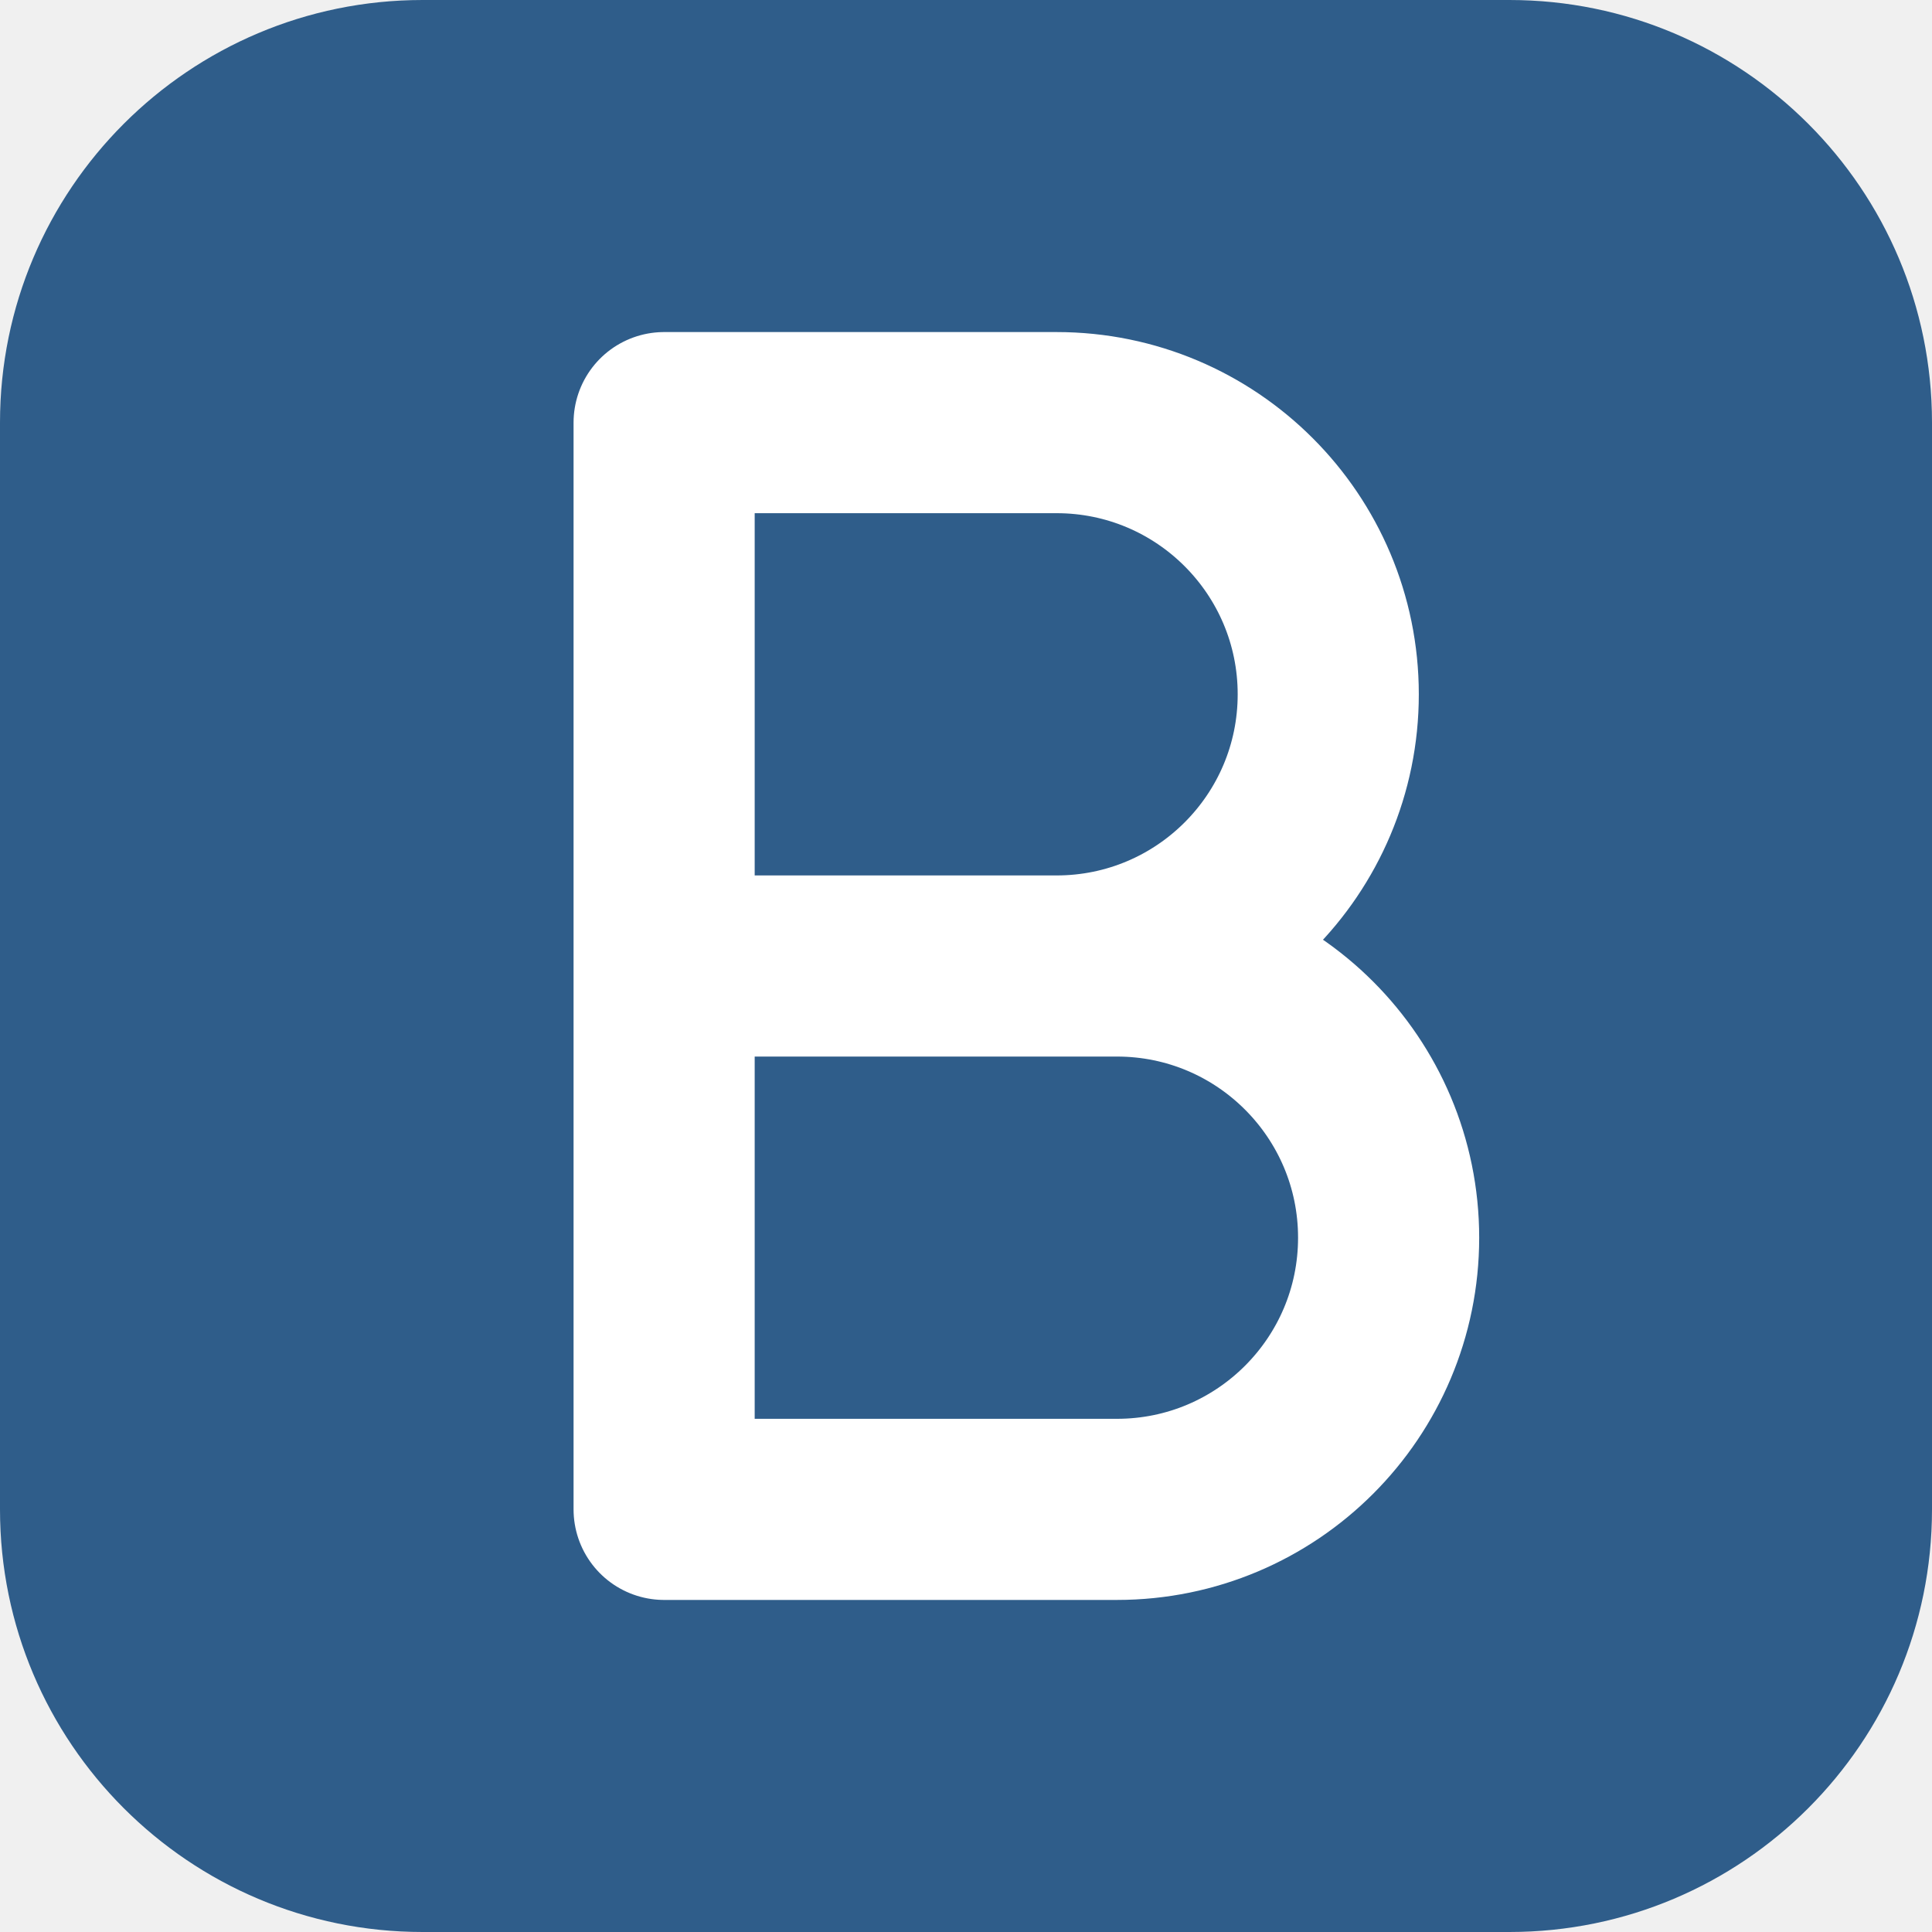
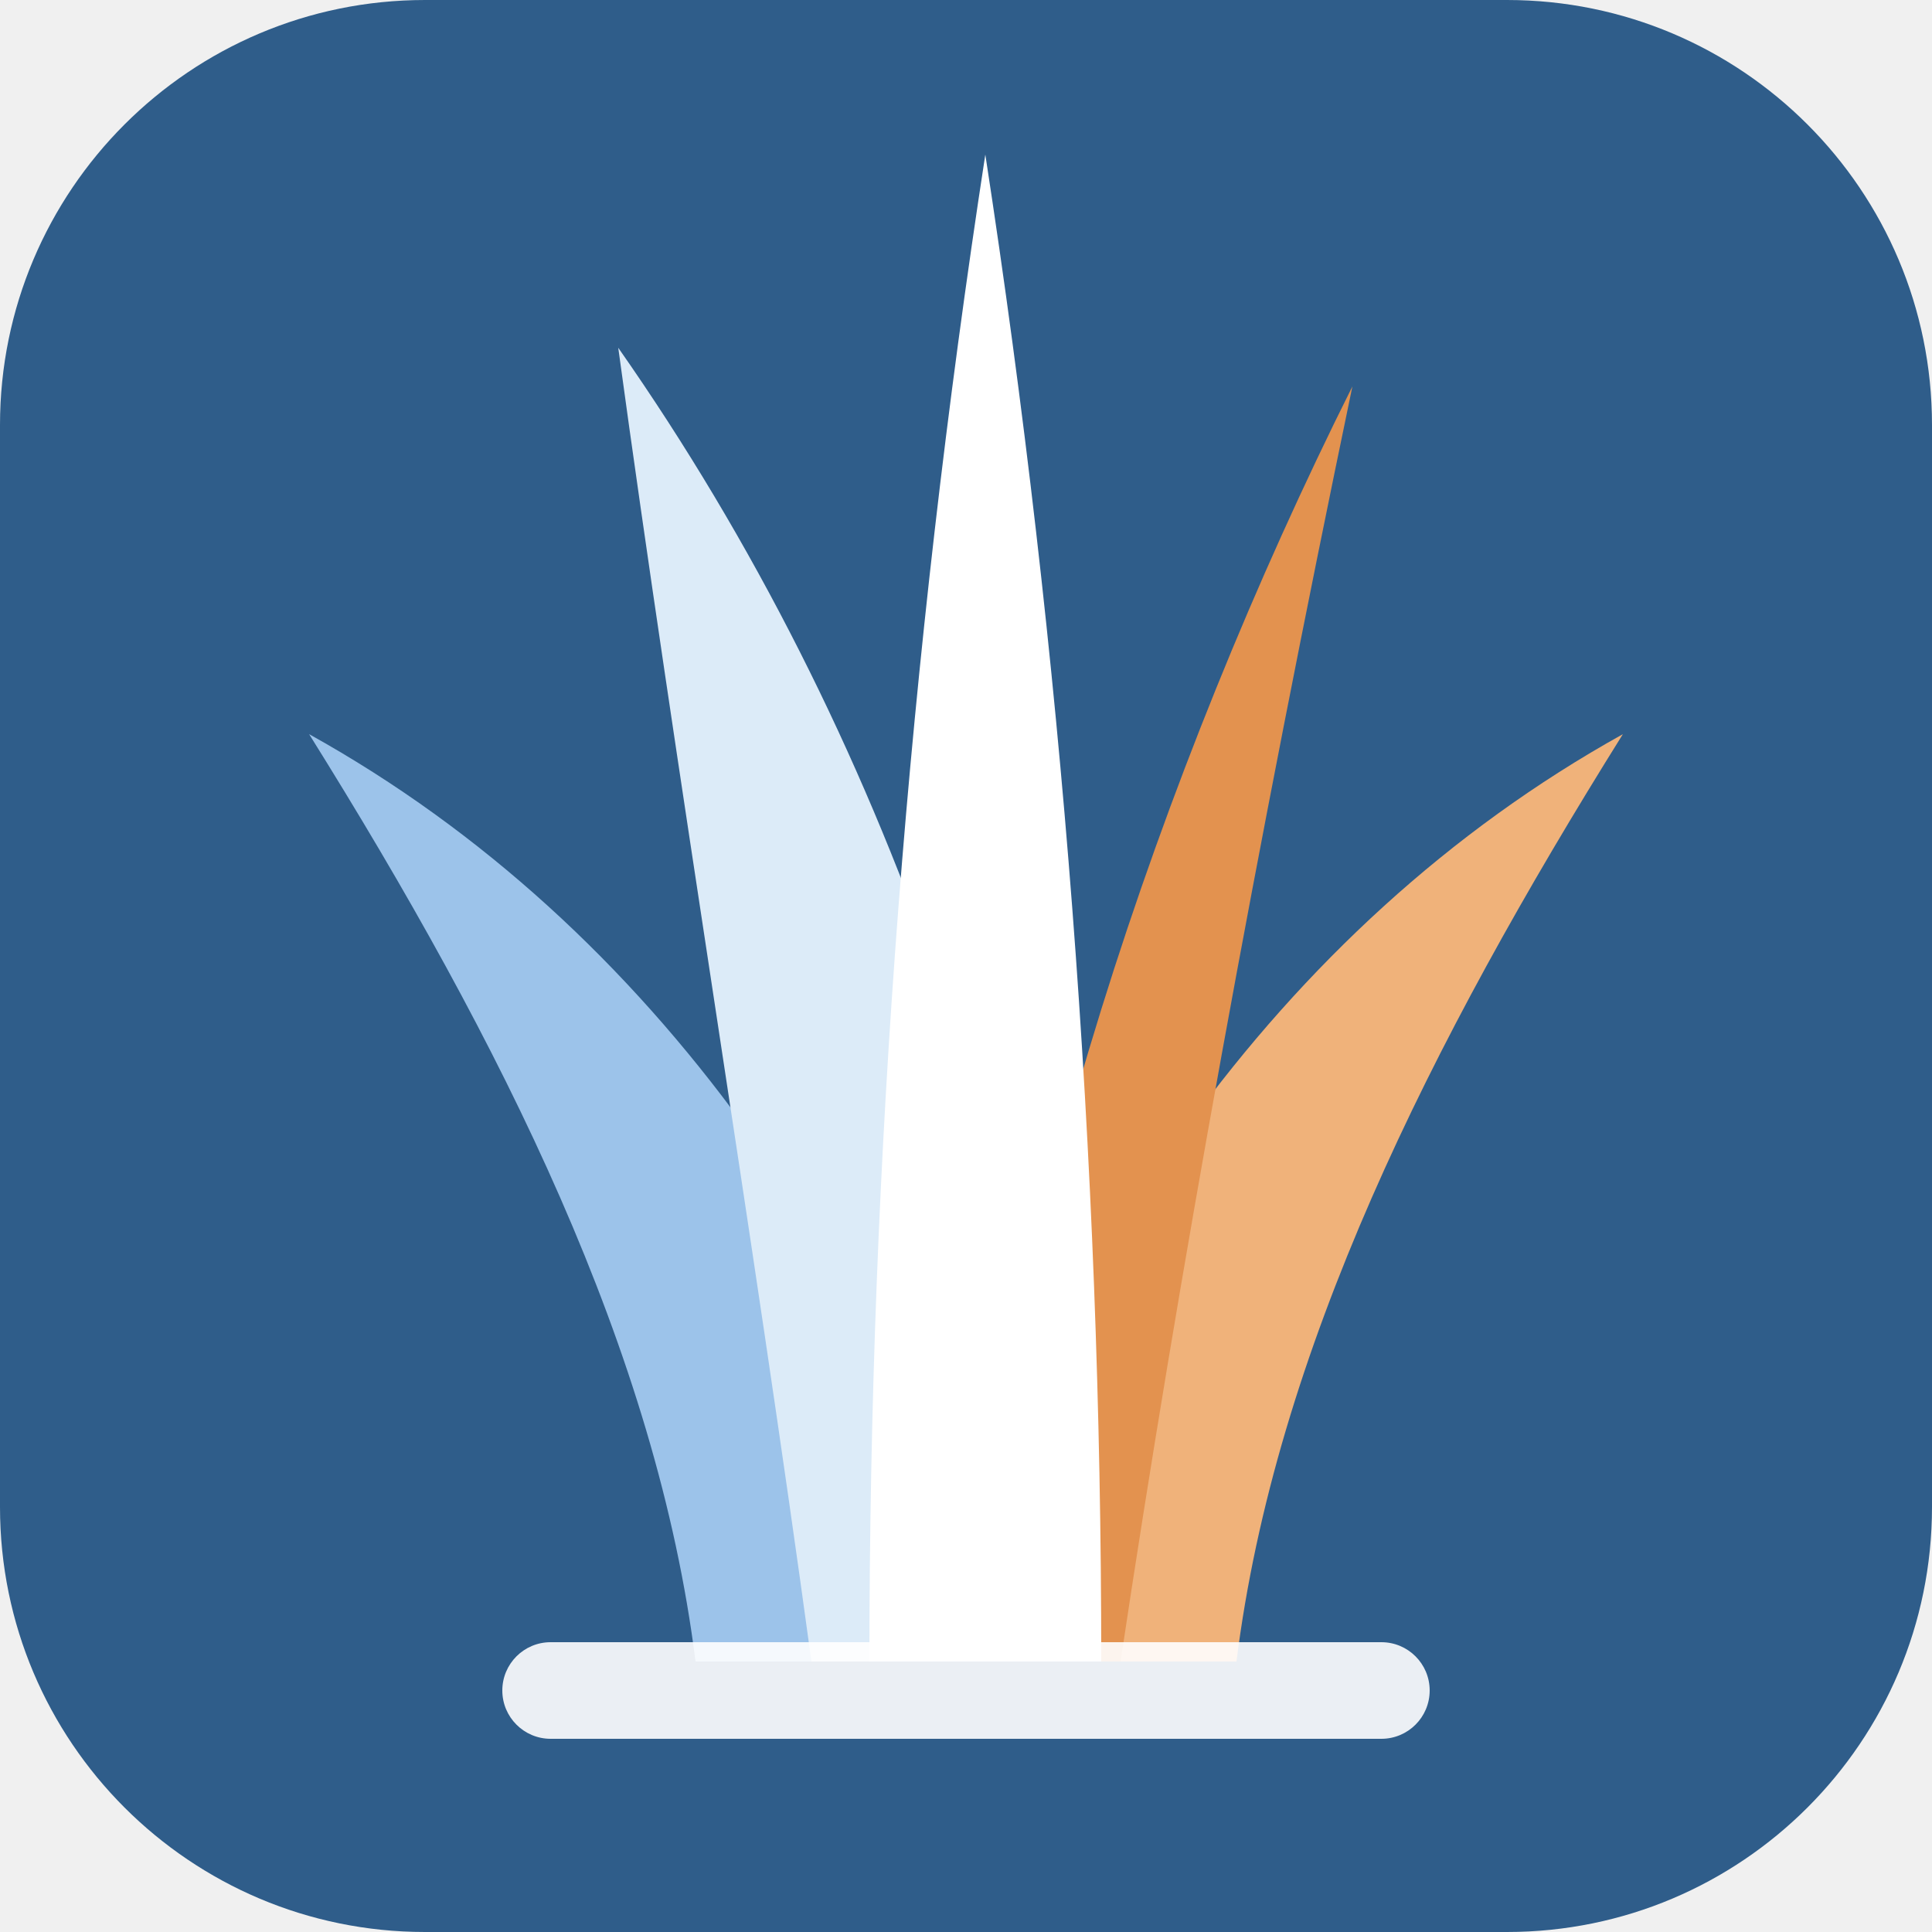
- <svg xmlns="http://www.w3.org/2000/svg" viewBox="0 0 32 32">
-   <rect width="32" height="32" rx="7" fill="#2f5d8a" />
-   <path d="M11 7v18M11 7h6.5a4.5 4.5 0 0 1 0 9H11M11 16h7.5a4.5 4.5 0 0 1 0 9H11" fill="none" stroke="#fff" stroke-width="3" stroke-linecap="round" stroke-linejoin="round" />
+ <svg xmlns="http://www.w3.org/2000/svg" viewBox="0 0 100 100">
+   <rect width="100" height="100" rx="22" fill="#2f5d8a" />
+   <path d="M36 86C34 70 26 54 16 38C34 48 46 66 52 86Z" fill="#9cc3ea" />
+   <path d="M64 86C66 70 74 54 84 38C66 48 54 66 48 86Z" fill="#f0b27a" />
+   <path d="M42 86C39 64 35 40 32 18C46 38 54 62 56 86Z" fill="#dcebf8" />
+   <path d="M58 86C61 66 65 44 70 20C60 40 52 64 50 86Z" fill="#e3924f" />
+   <path d="M45 86C45 60 47 34 51 8C55 34 57 60 57 86Z" fill="#ffffff" />
+   <rect x="26" y="85" width="48" height="5" rx="2.5" fill="#ffffff" opacity="0.9" />
</svg>
